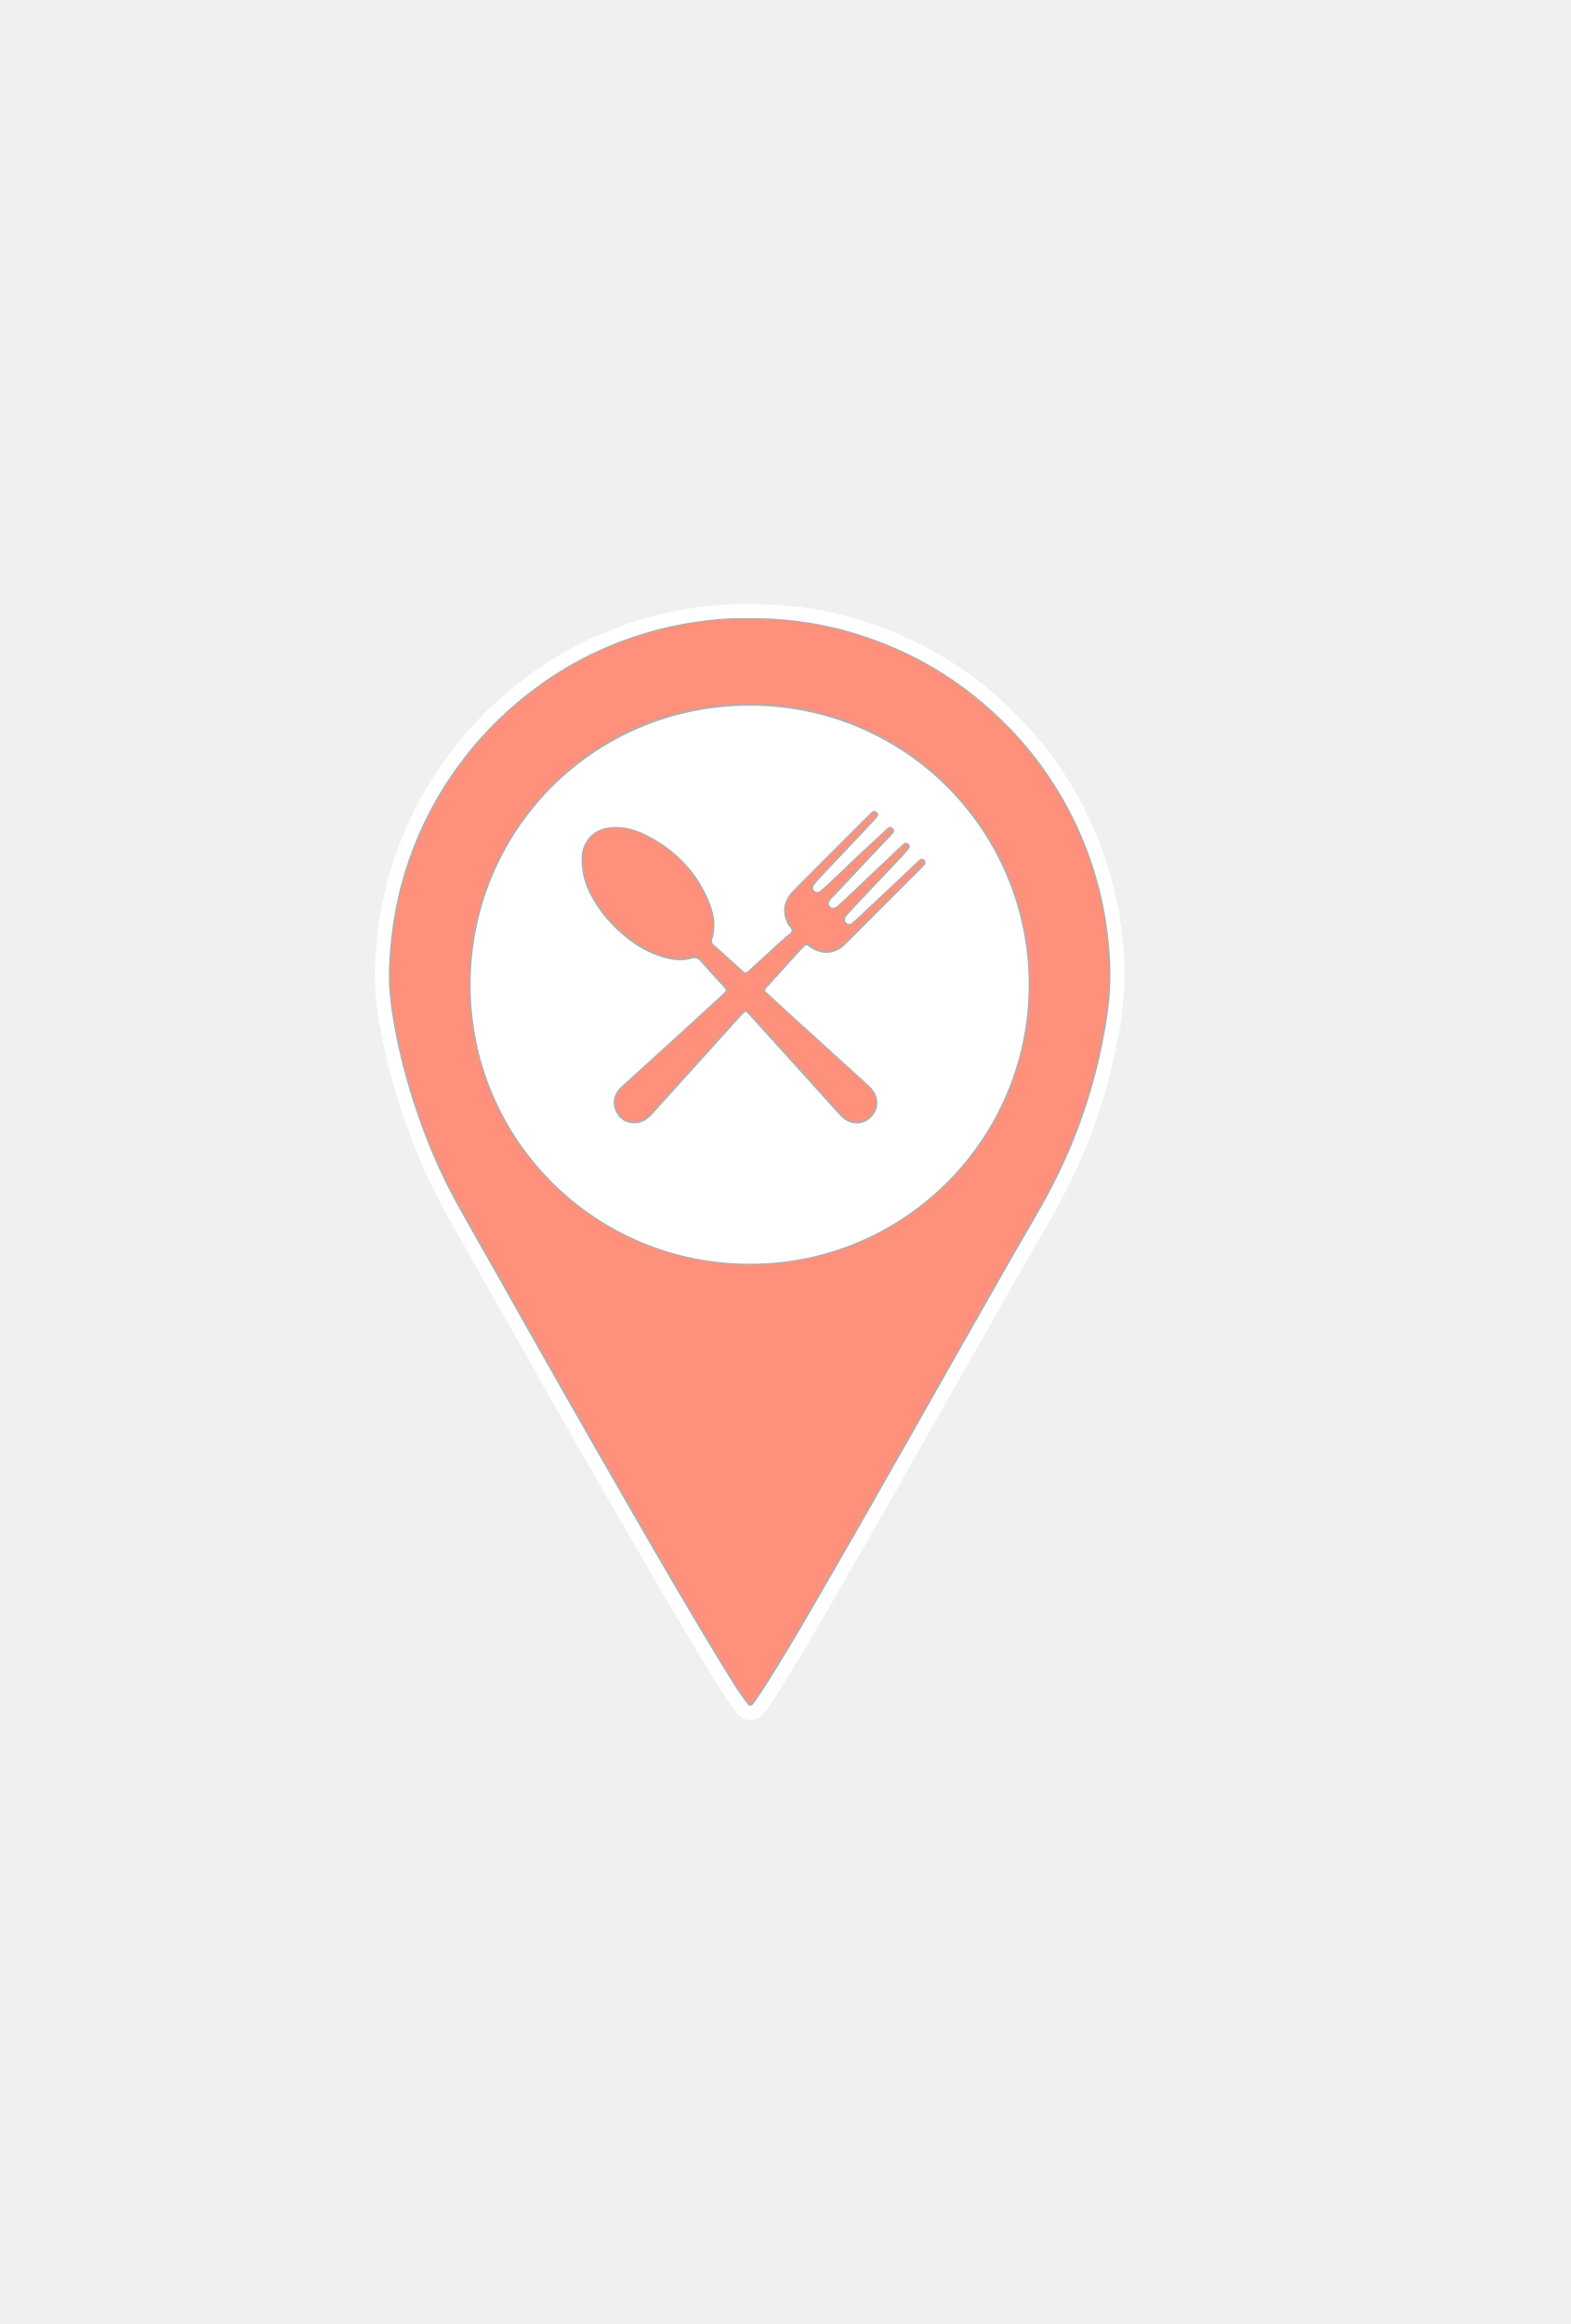
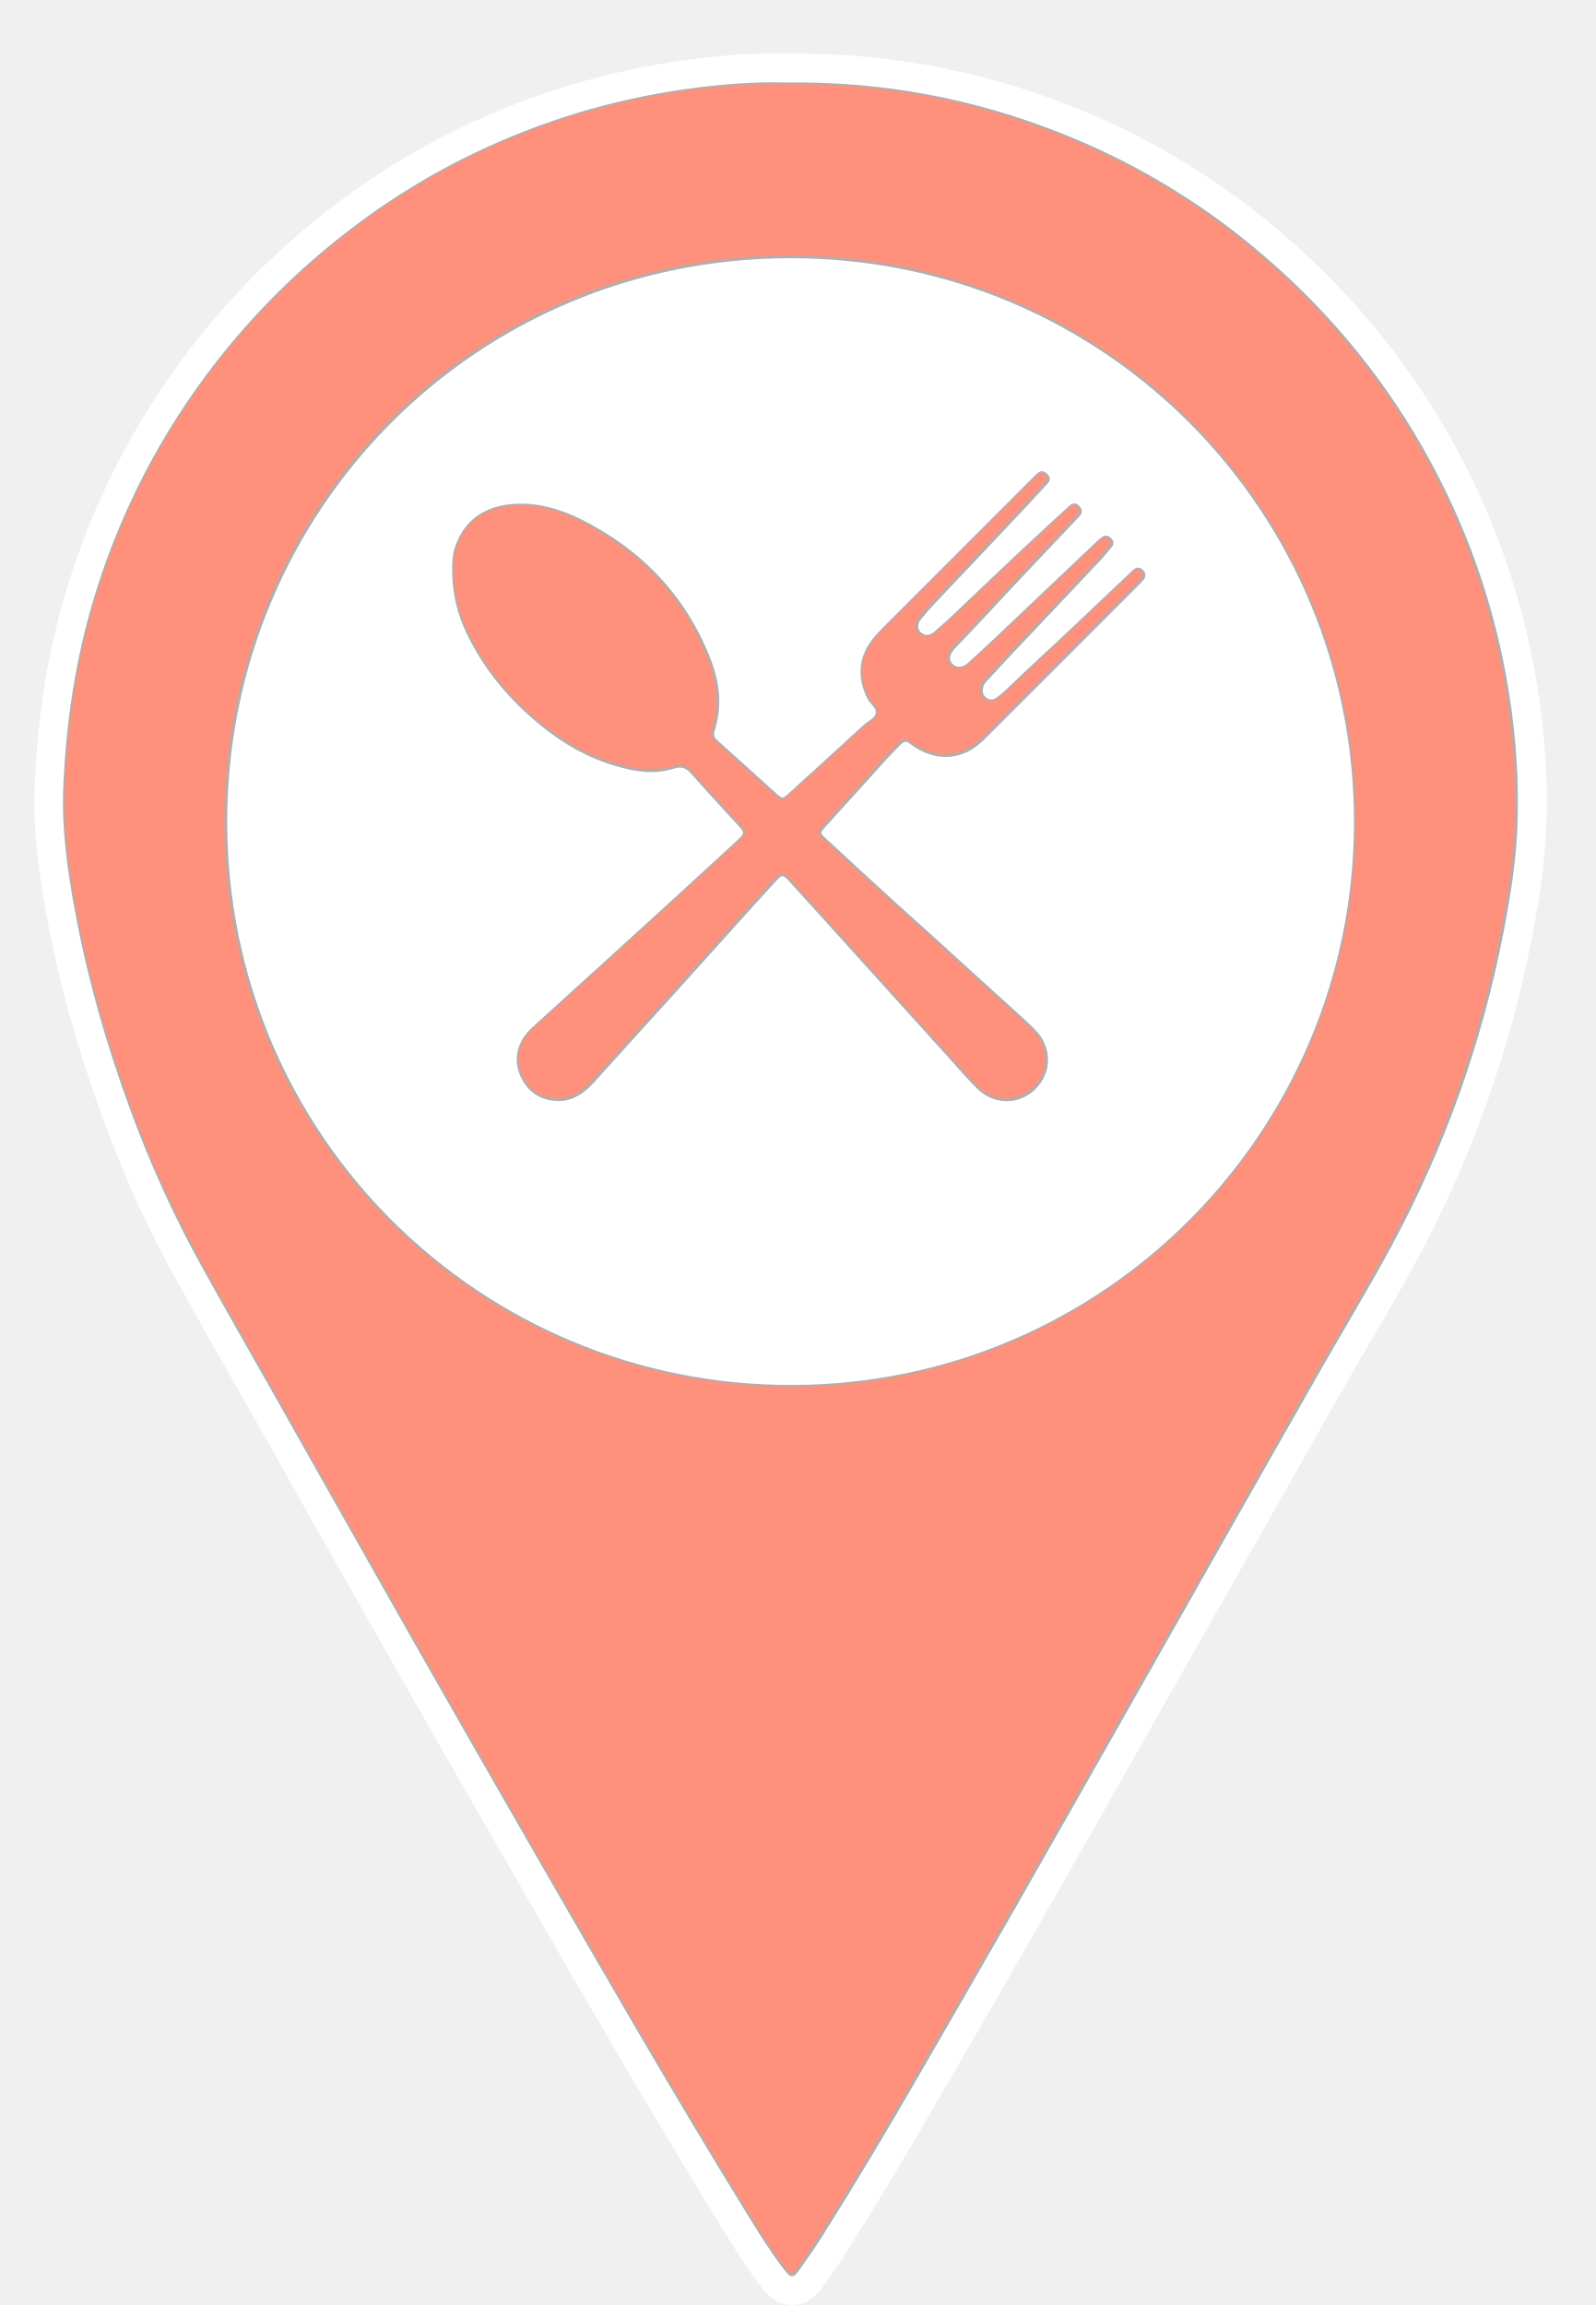
- <svg xmlns="http://www.w3.org/2000/svg" version="1.1" id="Vrstva_1" x="0px" y="0px" viewBox="0 0 1047.62 1549.99" style="enable-background:new 0 0 1047.62 1549.99;" xml:space="preserve">
+ <svg xmlns="http://www.w3.org/2000/svg" version="1.1" id="Vrstva_1" x="0px" y="0px" viewBox="0 0 738.24 1066.78" style="enable-background:new 0 0 738.24 1066.78;" xml:space="preserve">
  <style type="text/css">
	.st0{fill:#FFFFFF;}
	.st1{fill:#FF907C;stroke:#AFAFAF;stroke-miterlimit:10;}
</style>
  <g>
    <g>
-       <path class="st0" d="M746.8,611.78c-4.8-29.5-14.79-57.66-29.69-83.71c-14.62-25.55-33.75-48.33-56.88-67.69    c-20.16-16.89-42.78-30.35-67.23-40.03c-30.73-12.16-61.83-17.87-95.06-17.45c-9.6-0.28-21.38,0.51-34.08,2.31    c-25.02,3.54-49.35,10.89-72.31,21.87c-18.41,8.8-35.98,20.18-52.22,33.83c-17.22,14.47-32.43,31.16-45.19,49.62    c-14.69,21.25-25.95,44.6-33.47,69.41c-6.2,20.48-9.67,41.88-10.59,65.41c-0.61,15.5,1.78,30.78,4.19,43.68    c4.07,21.77,10.18,43.57,18.66,66.66c6.65,18.1,14.64,35.63,23.74,52.12c5.58,10.12,11.37,20.31,16.97,30.16    c2.47,4.35,4.94,8.71,7.41,13.07c4.66,8.25,9.32,16.51,13.98,24.77c10.66,18.9,21.69,38.45,32.59,57.65    c12.28,21.61,25.5,44.72,40.43,70.64l0.71,1.24c22,38.19,44.74,77.69,68.29,115.92l0.18,0.29c3.81,6.18,7.75,12.58,12.33,18.67    c2.07,2.76,5.2,6.92,10.92,6.92c0.05,0,0.11,0,0.16,0c5.82-0.08,8.9-4.42,10.74-7.01c2.94-4.14,5.53-8,7.92-11.81    c9.73-15.45,19.76-32.15,30.66-51.03l6.59-11.41c8.21-14.21,16.7-28.91,24.99-43.4c9.65-16.88,19.4-34.07,28.82-50.69l6.27-11.05    c5.9-10.4,11.79-20.81,17.68-31.21c5.28-9.33,10.56-18.65,15.85-27.97l3.28-5.78c9.68-17.07,19.69-34.73,29.57-52.06    c2.76-4.85,5.63-9.77,8.41-14.54c5.18-8.9,10.54-18.1,15.56-27.38c18.08-33.46,30.91-69.42,38.14-106.88    c1.98-10.27,4.09-22.47,4.67-35.08C750.49,644.48,749.48,628.31,746.8,611.78z" />
+       <path class="st0" d="M711.41,317.28c-6.72-41.3-20.7-80.73-41.56-117.2c-20.46-35.77-47.25-67.66-79.63-94.77    c-28.23-23.64-59.89-42.5-94.12-56.04c-43.02-17.03-86.56-25.02-133.09-24.42c-13.44-0.4-29.93,0.71-47.71,3.23    c-35.03,4.95-69.09,15.25-101.23,30.62c-25.78,12.32-50.37,28.26-73.11,47.36c-24.11,20.26-45.4,43.63-63.26,69.47    c-20.57,29.75-36.33,62.44-46.85,97.18c-8.69,28.68-13.54,58.63-14.83,91.57c-0.85,21.7,2.49,43.09,5.87,61.15    c5.7,30.47,14.25,61,26.13,93.33c9.31,25.33,20.49,49.89,33.23,72.97c7.82,14.16,15.92,28.43,23.75,42.23    c3.46,6.1,6.92,12.19,10.37,18.3c6.53,11.56,13.05,23.12,19.57,34.67c14.93,26.46,30.36,53.83,45.63,80.71    c17.19,30.26,35.7,62.6,56.6,98.89l1,1.73c30.79,53.47,62.64,108.76,95.6,162.29l0.25,0.41c5.33,8.66,10.85,17.61,17.26,26.14    c2.9,3.87,7.28,9.69,15.28,9.69c0.08,0,0.15,0,0.23,0c8.14-0.11,12.45-6.19,15.03-9.82c4.11-5.79,7.74-11.2,11.09-16.53    c13.62-21.64,27.66-45,42.92-71.44l9.22-15.97c11.49-19.9,23.37-40.47,34.98-60.77c13.51-23.63,27.16-47.69,40.35-70.96    l8.77-15.47c8.26-14.56,16.51-29.13,24.76-43.7c7.39-13.06,14.78-26.11,22.18-39.16l4.59-8.09c13.55-23.9,27.57-48.62,41.4-72.89    c3.87-6.79,7.89-13.68,11.77-20.35c7.26-12.46,14.76-25.34,21.78-38.33c25.31-46.84,43.27-97.19,53.4-149.63    c2.77-14.38,5.72-31.45,6.53-49.11C716.58,363.05,715.18,340.42,711.41,317.28z" />
    </g>
    <g>
-       <path class="st1" d="M737.01,613.37c-4.64-28.53-14.17-55.32-28.51-80.4c-14.28-24.97-32.64-46.6-54.65-65.03    c-19.41-16.25-40.93-29.08-64.52-38.42c-28.77-11.39-58.54-17.2-91.52-16.75c-9.6-0.3-21.11,0.58-32.61,2.21    c-24.24,3.43-47.38,10.46-69.43,21c-18.1,8.65-34.75,19.56-50.13,32.48c-16.62,13.96-31.09,29.85-43.42,47.68    c-14.2,20.53-24.9,42.75-32.14,66.66c-6.22,20.54-9.34,41.55-10.17,62.93c-0.55,13.99,1.47,27.78,4.03,41.48    c4.16,22.22,10.43,43.87,18.23,65.08c6.43,17.5,14.11,34.44,23.12,50.76c7.98,14.46,16.21,28.77,24.33,43.15    c15.51,27.47,30.97,54.97,46.56,82.39c13.39,23.57,26.87,47.09,40.4,70.59c22.57,39.19,45.13,78.39,68.85,116.91    c3.81,6.19,7.62,12.39,11.99,18.21c2.94,3.92,3.14,3.99,5.88,0.13c2.64-3.72,5.19-7.5,7.62-11.35    c10.51-16.69,20.6-33.62,30.46-50.7c10.53-18.25,21.1-36.49,31.55-54.78c11.74-20.54,23.4-41.13,35.07-61.71    c11.19-19.72,22.34-39.46,33.53-59.18c10.94-19.29,21.88-38.59,32.86-57.86c7.93-13.92,16.24-27.63,23.86-41.72    c17.7-32.76,30.07-67.47,37.13-104.06c2.15-11.14,3.98-22.34,4.5-33.67C740.58,643.97,739.49,628.62,737.01,613.37z     M500.51,843.34c-103.09,0.3-187.42-82.64-187.11-187.08c0.31-102.56,82.09-185.9,186.28-186.09    c104.98-0.19,187.45,84.76,186.9,187.69C686.05,759.91,603.4,843.2,500.51,843.34z" />
-       <path class="st1" d="M613.66,573.65c-0.48,0.39-0.92,0.82-1.37,1.24c-9.67,9.14-19.28,18.35-29.05,27.38    c-4.16,3.85-8.27,7.75-12.37,11.66c-0.8,0.76-1.69,1.43-2.59,2.08c-1.22,0.88-2.5,0.99-3.77,0.07c-1.41-1.02-1.54-2.44-1.17-3.97    c0.24-1,0.96-1.7,1.63-2.42c2.68-2.89,5.33-5.81,8.03-8.68c9.55-10.13,19.13-20.23,28.68-30.36c1.43-1.52,2.76-3.15,4.12-4.74    c0.77-0.9,0.72-1.78-0.11-2.61c-0.79-0.8-1.69-1.04-2.64-0.32c-0.69,0.52-1.32,1.11-1.95,1.7c-11,10.43-21.98,20.86-32.99,31.28    c-2.86,2.71-5.78,5.36-8.68,8.03c-0.54,0.5-1.09,1.04-1.73,1.37c-1.54,0.79-3.1,0.85-4.44-0.45c-1.18-1.15-1.25-2.75-0.2-4.4    c0.39-0.62,0.9-1.17,1.41-1.7c4.03-4.16,7.98-8.39,11.92-12.64c9.21-9.94,18.59-19.73,27.89-29.58c0.42-0.45,0.85-0.9,1.22-1.38    c0.62-0.81,0.47-1.58-0.15-2.34c-1.04-1.27-1.87-1.33-3.39,0.07c-6.08,5.58-12.15,11.17-18.16,16.82    c-6.46,6.08-12.85,12.24-19.29,18.33c-2.24,2.12-4.51,4.19-6.85,6.19c-1.73,1.48-3.61,1.43-4.97,0.06    c-1.22-1.23-1.26-2.92,0.11-4.66c1.37-1.74,2.84-3.41,4.36-5.02c9.72-10.31,19.47-20.59,29.19-30.89    c2.79-2.96,5.51-5.98,8.28-8.95c0.79-0.85,0.96-1.69,0.1-2.59c-0.85-0.9-1.78-1.39-2.88-0.43c-0.74,0.65-1.44,1.34-2.14,2.04    c-16.47,16.47-32.94,32.95-49.4,49.44c-1.21,1.22-2.37,2.51-3.39,3.9c-4.4,5.98-4.47,12.27-1.26,18.79    c0.86,1.74,3.15,2.96,2.77,4.99c-0.36,1.96-2.66,2.78-4.09,4.1c-8.14,7.52-16.36,14.96-24.57,22.41    c-2.46,2.23-2.53,2.23-4.83,0.16c-6.5-5.85-12.95-11.75-19.48-17.57c-1.22-1.09-1.35-2.18-0.89-3.62    c2.53-7.89,1.57-15.69-1.34-23.18c-8.12-20.94-22.66-36.11-42.63-46.11c-6.44-3.23-13.36-5.32-20.63-5.14    c-9.78,0.24-17.1,4.38-20.45,13.53c-1.04,2.85-1.16,5.78-1.12,7.98c0.01,7.62,1.63,14.48,5.02,21.42    c5.88,12.07,14.42,22,24.86,30.33c6.99,5.58,14.66,9.98,23.28,12.58c6.46,1.95,13,3.17,19.62,1.08c2.63-0.83,4.34-0.31,6.12,1.71    c4.88,5.55,9.88,10.99,14.89,16.42c3.15,3.41,3.26,3.44-0.11,6.56c-9.59,8.86-19.23,17.66-28.87,26.47    c-5.82,5.32-11.65,10.62-17.49,15.92c-7.02,6.38-14.06,12.73-21.06,19.13c-0.99,0.91-1.91,1.95-2.64,3.07    c-2.83,4.3-2.96,8.91-0.67,13.36c2.29,4.45,6.12,6.97,11.28,7.18c5.32,0.22,9.02-2.59,12.36-6.31    c9.14-10.17,18.35-20.27,27.52-30.41c5.95-6.58,11.85-13.19,17.79-19.78c4.87-5.4,9.74-10.79,14.64-16.15    c2.06-2.25,2.58-2.23,4.69,0.06c2.67,2.9,5.31,5.83,7.95,8.75c8.59,9.5,17.17,19.01,25.76,28.51    c6.44,7.13,12.88,14.26,19.33,21.38c3.06,3.38,6.01,6.87,9.26,10.05c5.39,5.27,13.46,5.23,18.63,0.15    c5.39-5.3,5.52-13.3,0.27-18.91c-1.18-1.26-2.44-2.44-3.71-3.6c-10.66-9.7-21.32-19.4-31.99-29.08    c-3.74-3.39-7.52-6.74-11.25-10.14c-7.54-6.9-15.09-13.8-22.58-20.76c-2.09-1.95-2.02-2.12-0.18-4.17    c6.85-7.59,13.7-15.18,20.58-22.74c1.49-1.64,3.08-3.19,4.63-4.78c0.9-0.92,1.89-1.08,2.96-0.28c0.59,0.44,1.2,0.86,1.82,1.27    c7.52,4.92,15.89,4.21,22.28-2.15c17.21-17.13,34.35-34.33,51.51-51.51c0.52-0.52,1.02-1.07,1.48-1.65    c0.74-0.92,0.59-1.82-0.18-2.65C615.46,573,614.58,572.9,613.66,573.65z" />
+       <path class="st1" d="M697.71,319.5c-6.5-39.94-19.83-77.45-39.92-112.56c-20-34.96-45.69-65.24-76.5-91.04    c-27.17-22.75-57.3-40.71-90.33-53.79C450.68,46.16,409,38.03,362.83,38.66c-13.43-0.42-29.56,0.81-45.65,3.09    c-33.94,4.8-66.33,14.64-97.21,29.41c-25.34,12.11-48.65,27.38-70.18,45.47c-23.27,19.55-43.53,41.79-60.79,66.75    c-19.88,28.74-34.85,59.85-44.99,93.33c-8.71,28.75-13.07,58.18-14.24,88.11c-0.77,19.59,2.06,38.89,5.64,58.07    c5.82,31.11,14.61,61.42,25.52,91.11c9,24.49,19.75,48.22,32.36,71.06c11.17,20.24,22.69,40.28,34.06,60.41    c21.72,38.46,43.36,76.95,65.18,115.35c18.75,33,37.62,65.93,56.56,98.82c31.6,54.87,63.18,109.75,96.39,163.67    c5.33,8.66,10.67,17.35,16.79,25.5c4.12,5.49,4.4,5.58,8.23,0.18c3.69-5.2,7.27-10.5,10.67-15.9    c14.71-23.36,28.84-47.07,42.64-70.98c14.75-25.55,29.53-51.08,44.18-76.69c16.44-28.75,32.76-57.58,49.1-86.39    c15.66-27.61,31.28-55.25,46.94-82.86c15.32-27.01,30.63-54.03,46.01-81.01c11.11-19.48,22.74-38.68,33.4-58.41    c24.78-45.86,42.1-94.46,51.99-145.68c3.01-15.6,5.57-31.27,6.3-47.13C702.72,362.34,701.18,340.85,697.71,319.5z M366.62,641.46    c-144.33,0.42-262.39-115.7-261.95-261.92c0.43-143.58,114.92-260.26,260.79-260.53c146.97-0.27,262.43,118.67,261.66,262.77    C626.37,524.65,510.67,641.27,366.62,641.46z" />
+       <path class="st1" d="M525.02,263.9c-0.67,0.55-1.29,1.15-1.91,1.74c-13.54,12.79-26.99,25.68-40.66,38.33    c-5.83,5.39-11.58,10.85-17.32,16.32c-1.12,1.07-2.37,2.01-3.62,2.92c-1.71,1.24-3.5,1.38-5.28,0.1    c-1.97-1.43-2.15-3.41-1.63-5.56c0.34-1.4,1.35-2.38,2.29-3.39c3.75-4.05,7.46-8.13,11.25-12.15    c13.37-14.18,26.78-28.32,40.15-42.5c2.01-2.13,3.86-4.42,5.77-6.64c1.08-1.26,1.01-2.49-0.16-3.66    c-1.11-1.11-2.36-1.46-3.69-0.45c-0.96,0.72-1.85,1.55-2.72,2.38c-15.4,14.6-30.78,29.21-46.18,43.79    c-4.01,3.79-8.09,7.51-12.15,11.24c-0.76,0.7-1.52,1.46-2.42,1.92c-2.16,1.1-4.34,1.19-6.21-0.63c-1.65-1.61-1.75-3.85-0.29-6.15    c0.55-0.86,1.26-1.64,1.98-2.38c5.64-5.82,11.17-11.75,16.68-17.69c12.9-13.91,26.02-27.62,39.05-41.41    c0.59-0.63,1.19-1.25,1.71-1.94c0.87-1.13,0.66-2.21-0.22-3.28c-1.46-1.78-2.61-1.86-4.74,0.09    c-8.51,7.82-17.01,15.64-25.43,23.55c-9.05,8.51-17.99,17.13-27.01,25.66c-3.13,2.96-6.32,5.87-9.59,8.67    c-2.43,2.07-5.05,2-6.95,0.09c-1.71-1.72-1.77-4.09,0.15-6.53c1.92-2.44,3.98-4.77,6.11-7.02c13.61-14.43,27.26-28.82,40.87-43.25    c3.91-4.14,7.72-8.37,11.59-12.54c1.11-1.19,1.34-2.36,0.14-3.62c-1.2-1.25-2.49-1.94-4.04-0.6c-1.04,0.91-2.02,1.88-3,2.86    c-23.06,23.06-46.12,46.12-69.15,69.21c-1.7,1.7-3.32,3.52-4.75,5.46c-6.16,8.37-6.25,17.18-1.76,26.31    c1.2,2.44,4.41,4.15,3.88,6.99c-0.51,2.74-3.73,3.89-5.73,5.74c-11.4,10.53-22.9,20.95-34.4,31.37c-3.45,3.13-3.55,3.12-6.77,0.23    c-9.1-8.18-18.14-16.45-27.27-24.6c-1.71-1.52-1.88-3.06-1.24-5.06c3.54-11.05,2.19-21.97-1.87-32.45    c-11.37-29.31-31.72-50.55-59.68-64.56c-9.02-4.52-18.7-7.45-28.88-7.2c-13.7,0.33-23.94,6.14-28.62,18.95    c-1.46,3.99-1.62,8.09-1.57,11.17c0.01,10.66,2.29,20.27,7.02,29.98c8.24,16.9,20.19,30.8,34.8,42.46    c9.79,7.81,20.52,13.98,32.59,17.62c9.04,2.73,18.2,4.44,27.47,1.51c3.68-1.16,6.08-0.43,8.56,2.39    c6.83,7.77,13.83,15.39,20.85,22.99c4.41,4.78,4.56,4.82-0.15,9.18c-13.43,12.4-26.93,24.73-40.42,37.06    c-8.14,7.45-16.31,14.87-24.48,22.29c-9.83,8.93-19.69,17.82-29.48,26.78c-1.39,1.27-2.67,2.73-3.7,4.3    c-3.96,6.02-4.15,12.48-0.94,18.7c3.21,6.22,8.57,9.76,15.79,10.06c7.45,0.31,12.63-3.62,17.31-8.83    c12.79-14.24,25.7-28.37,38.53-42.57c8.32-9.21,16.6-18.47,24.91-27.69c6.81-7.56,13.63-15.11,20.5-22.62    c2.89-3.15,3.61-3.12,6.57,0.08c3.74,4.06,7.43,8.16,11.13,12.26c12.02,13.3,24.04,26.61,36.07,39.92    c9.02,9.98,18.03,19.96,27.06,29.93c4.28,4.73,8.41,9.62,12.96,14.08c7.55,7.38,18.84,7.32,26.09,0.2    c7.55-7.42,7.73-18.62,0.38-26.47c-1.65-1.76-3.41-3.42-5.2-5.05c-14.92-13.58-29.85-27.15-44.79-40.71    c-5.23-4.75-10.53-9.43-15.75-14.2c-10.56-9.66-21.12-19.32-31.61-29.07c-2.93-2.73-2.83-2.97-0.25-5.84    c9.59-10.62,19.18-21.25,28.81-31.84c2.09-2.3,4.31-4.47,6.49-6.69c1.27-1.29,2.64-1.51,4.15-0.39c0.83,0.62,1.68,1.21,2.55,1.78    c10.53,6.89,22.25,5.89,31.2-3.01c24.09-23.98,48.08-48.06,72.11-72.11c0.73-0.73,1.43-1.5,2.08-2.3    c1.03-1.29,0.83-2.55-0.25-3.72C527.54,262.98,526.32,262.84,525.02,263.9z" />
    </g>
  </g>
</svg>
